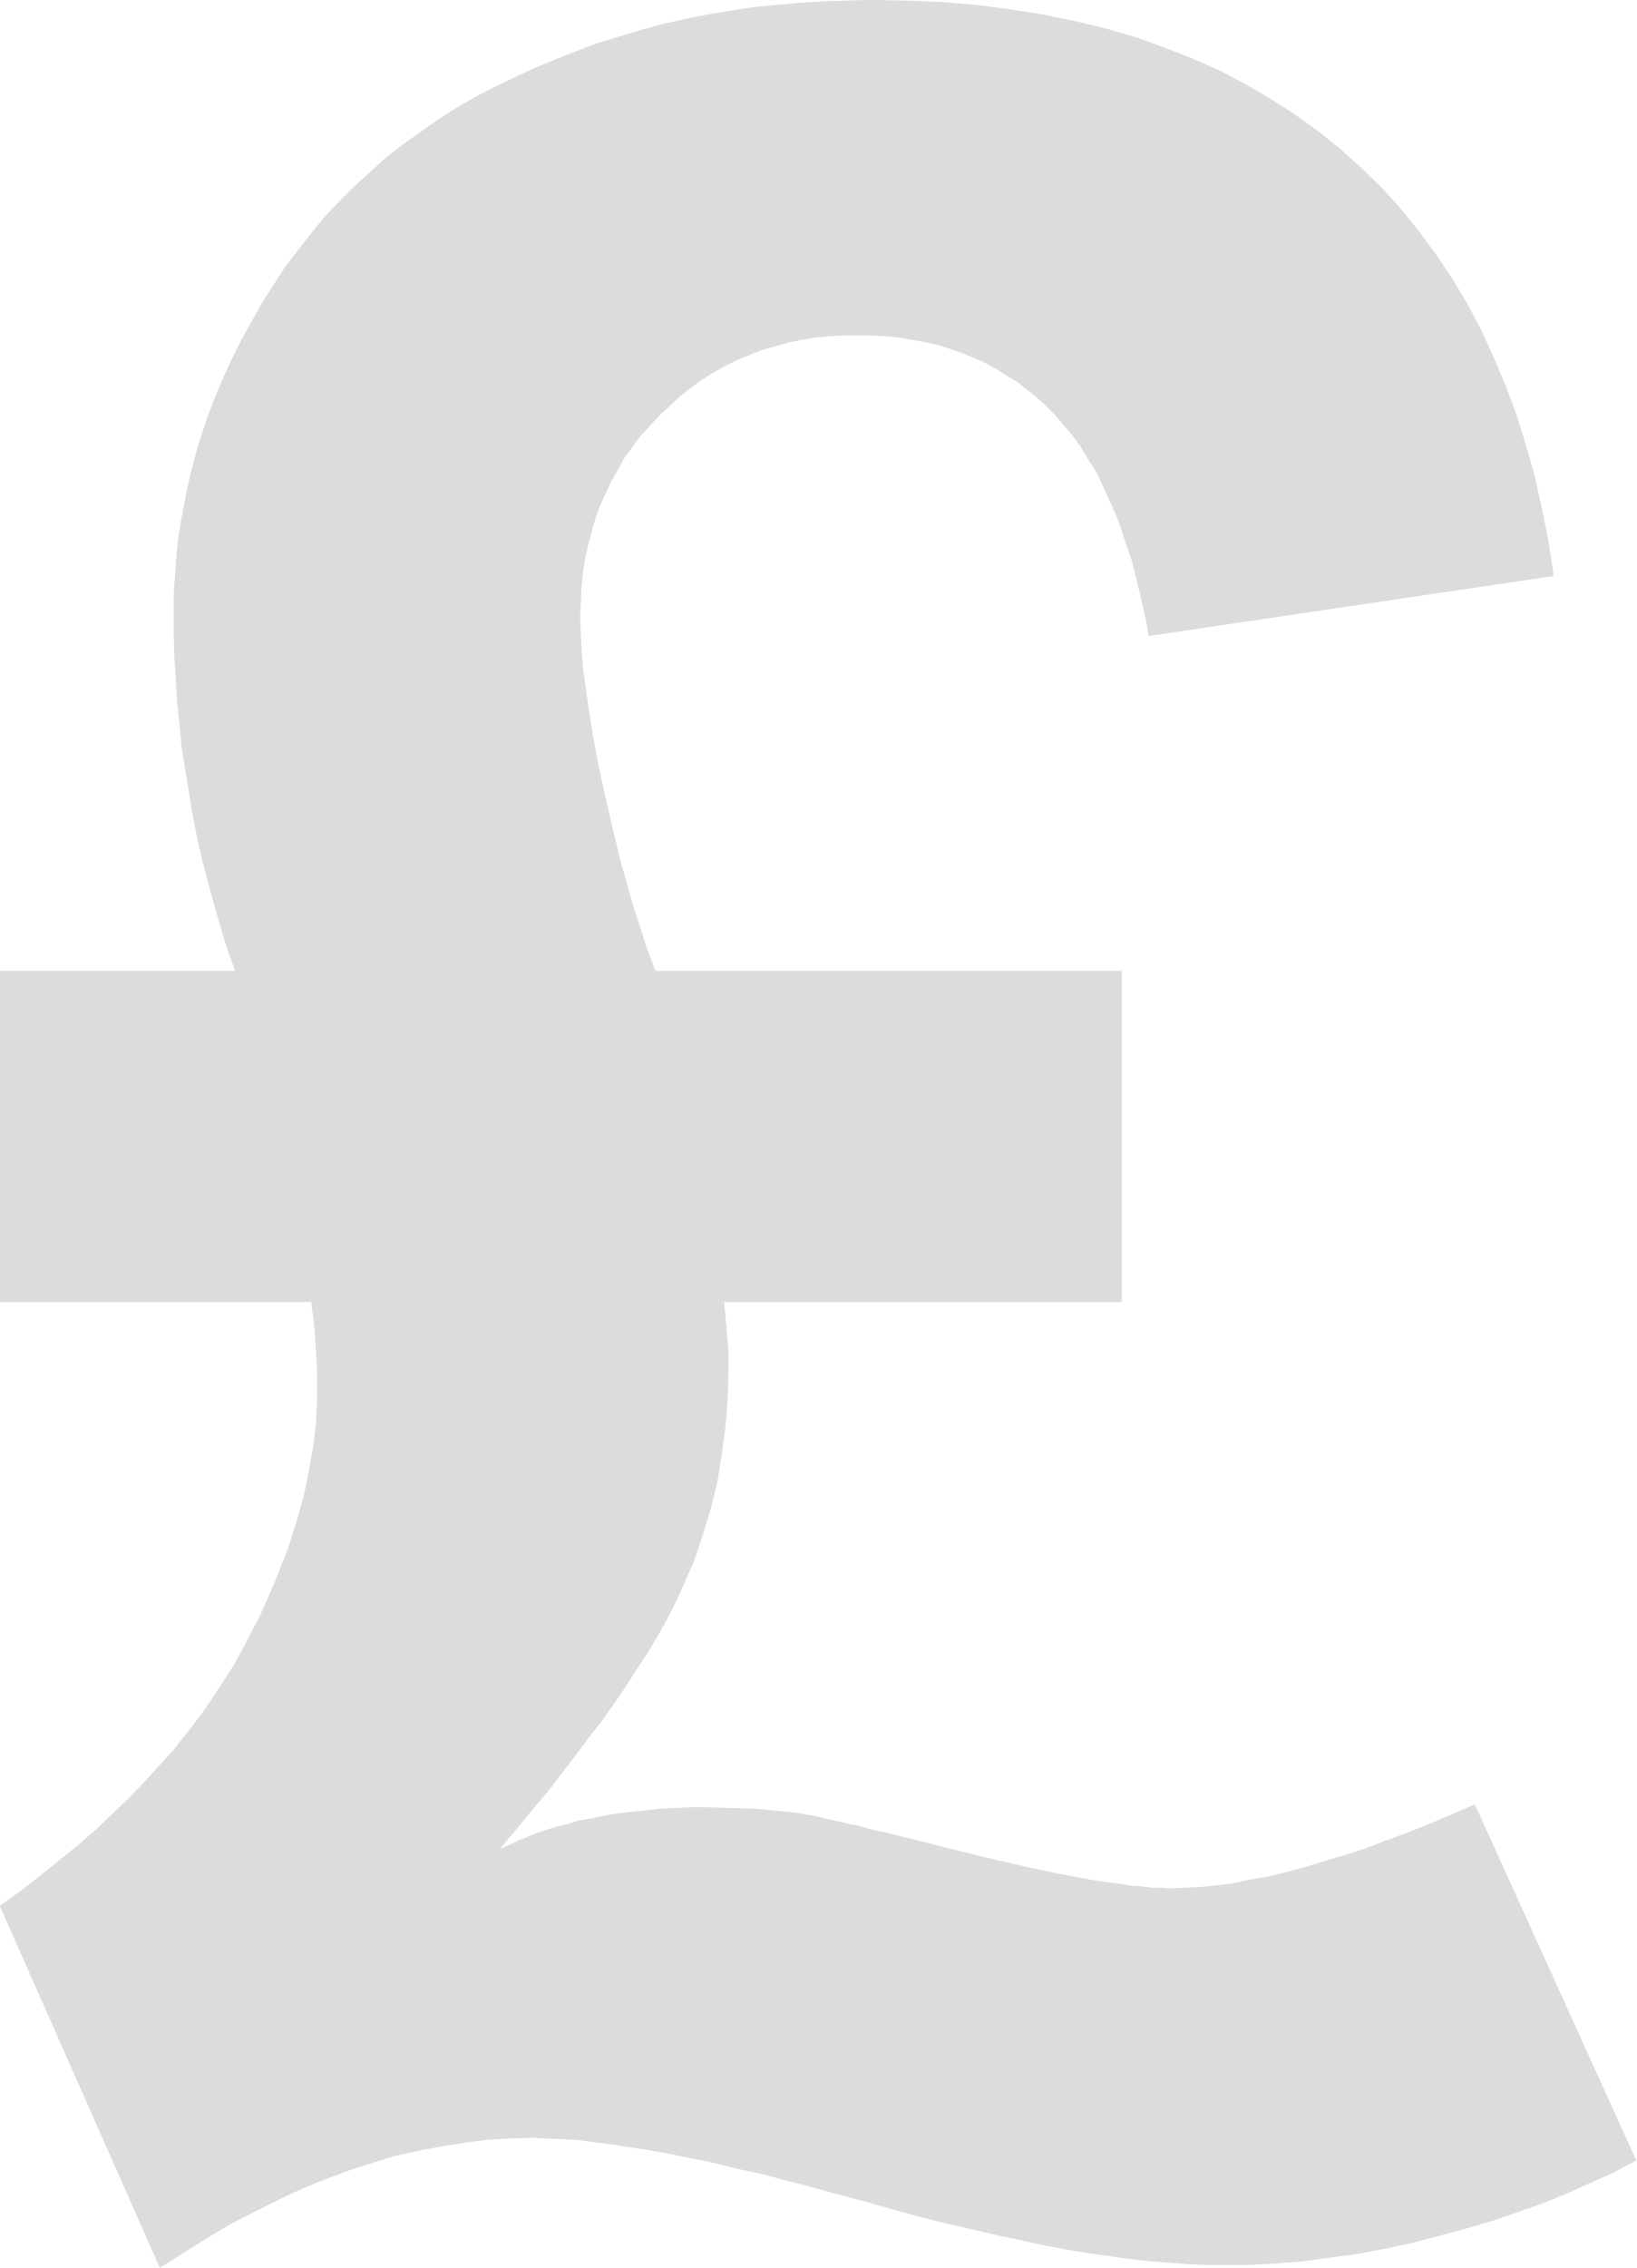
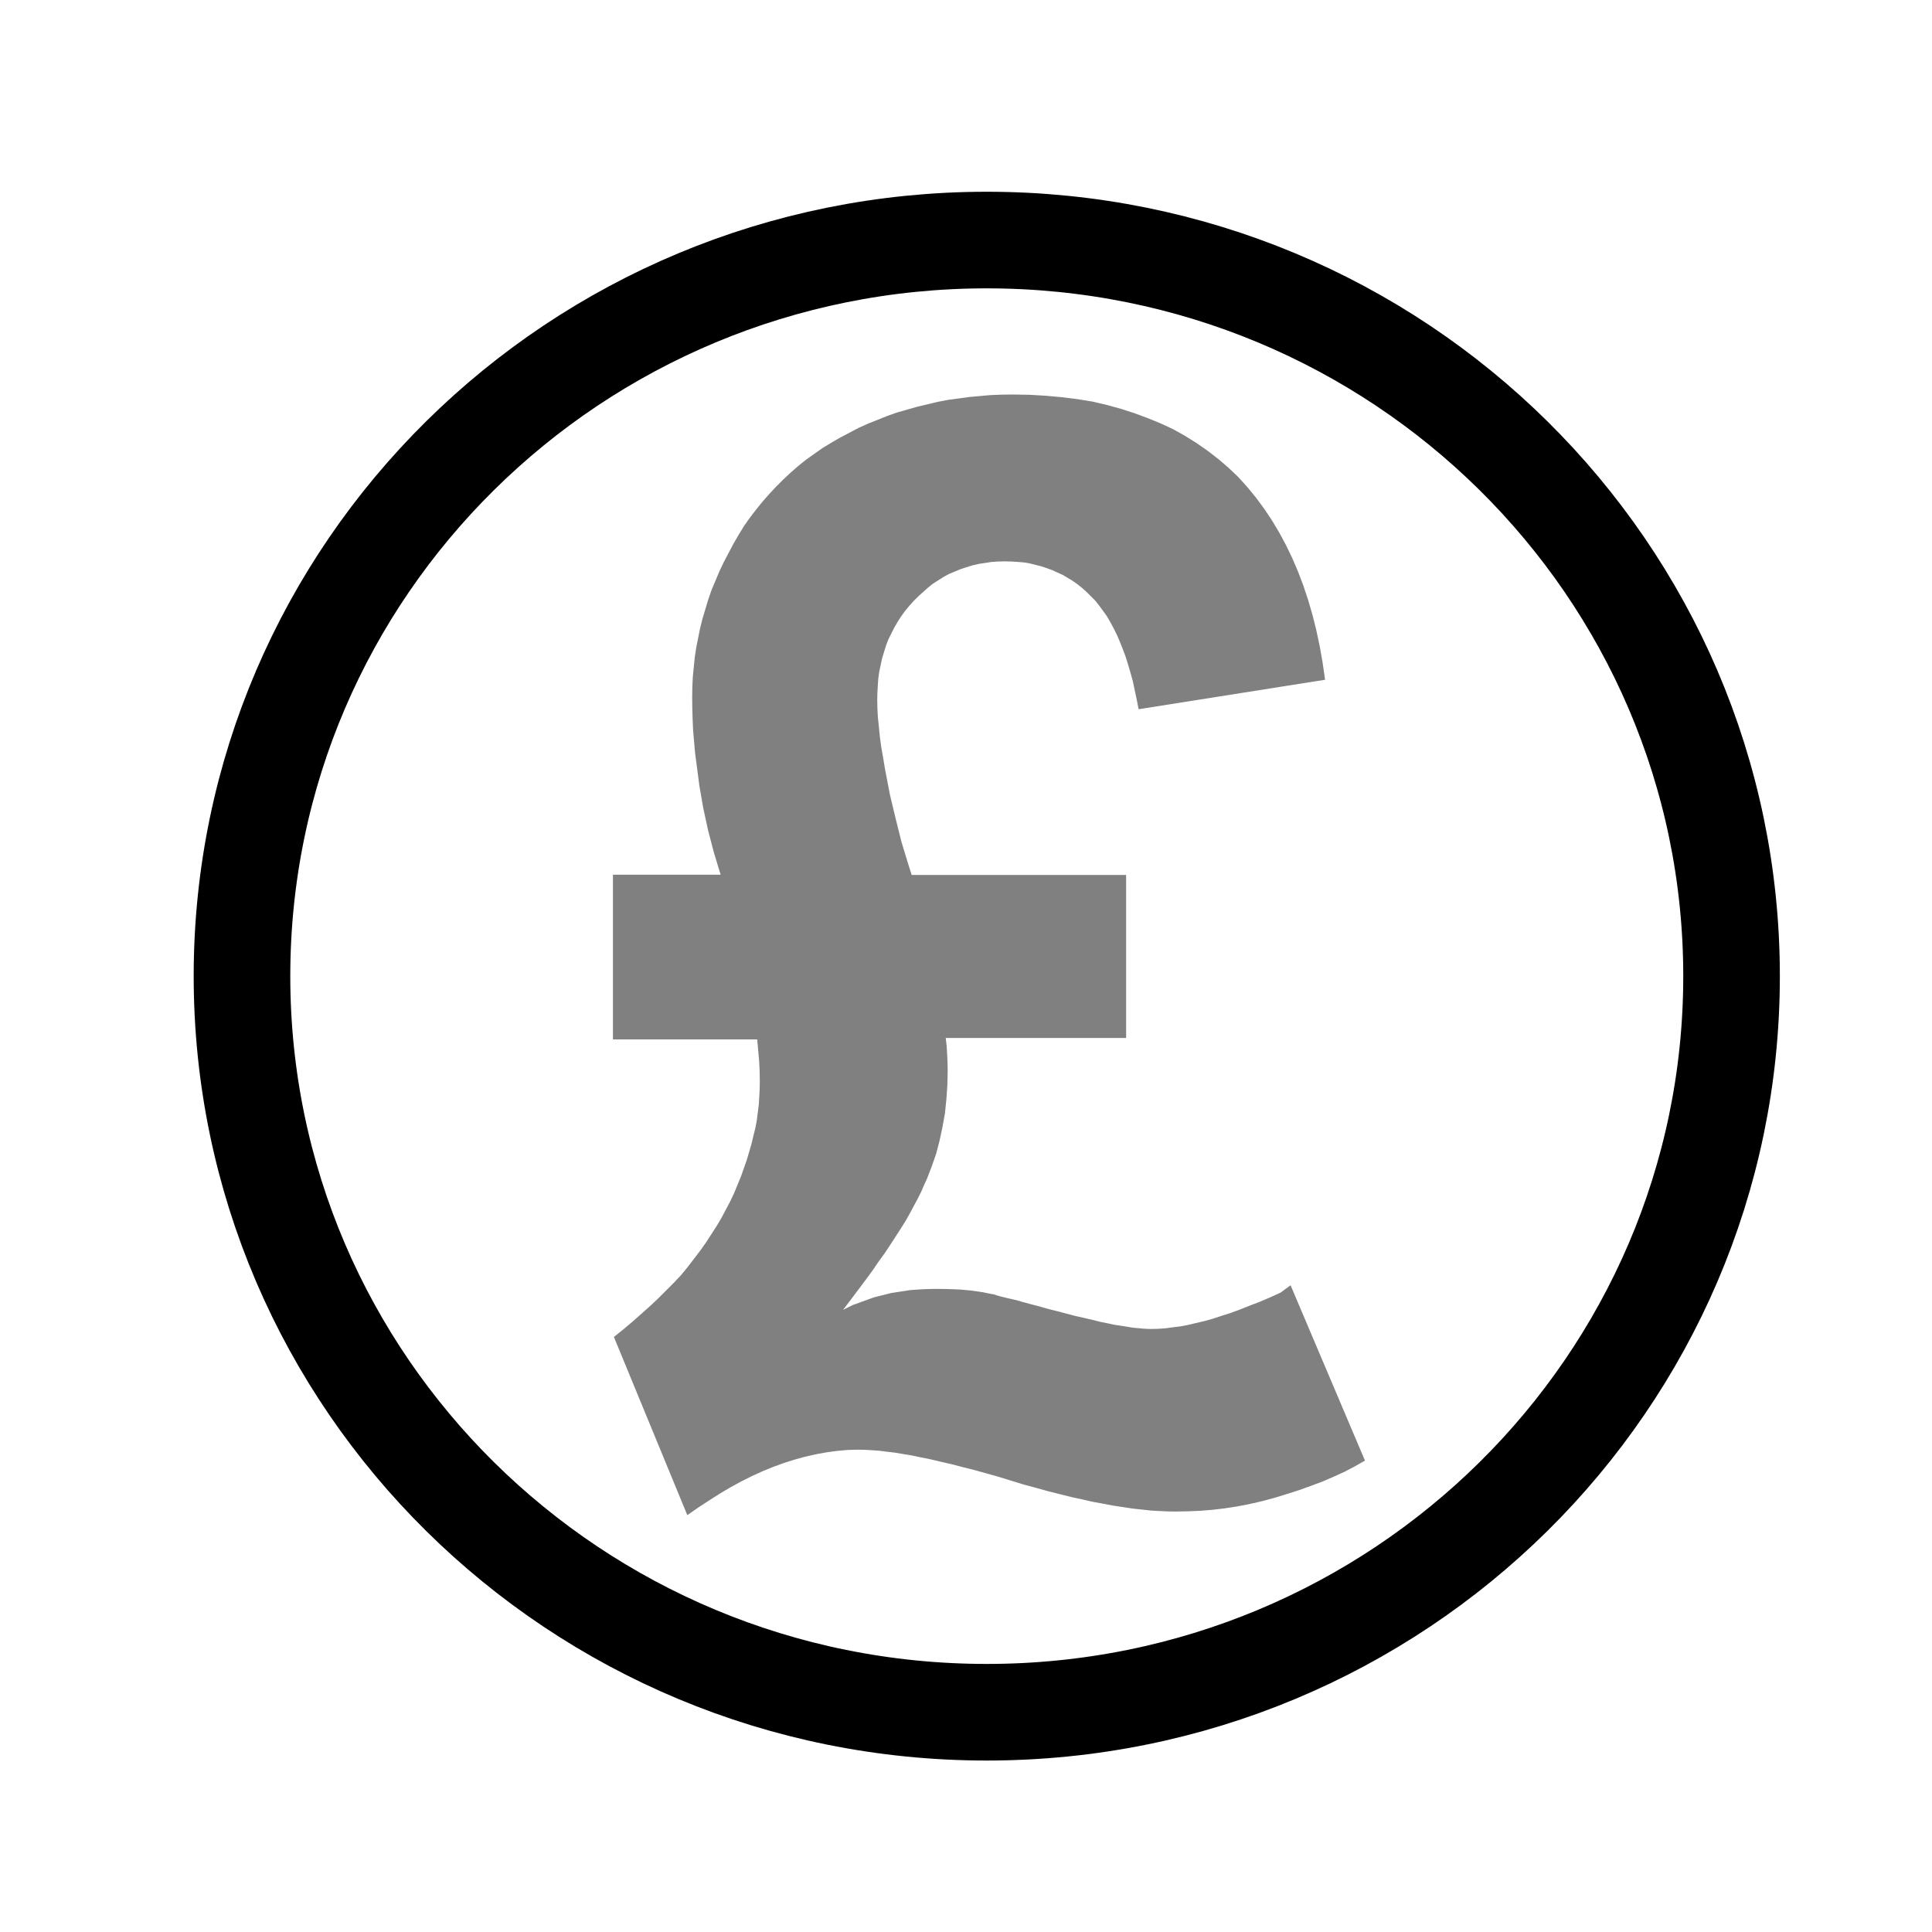
- <svg xmlns="http://www.w3.org/2000/svg" xmlns:ns1="http://www.shapertools.com/namespaces/shaper" ns1:fusionaddin="version:1.6.10" width="2.239cm" height="3.102cm" version="1.1" x="0cm" y="0cm" viewBox="0 0 2.239 3.102" enable-background="new 0 0 2.239 3.102" xml:space="preserve">
-   <path d="M6.193,2.841 L6.414,2.354 6.414,2.354 6.384,2.338 6.353,2.324 6.322,2.31 6.288,2.296 6.254,2.284 6.219,2.272 6.182,2.261 6.145,2.251 6.145,2.251 6.107,2.241 6.069,2.233 6.032,2.226 5.995,2.221 5.958,2.216 5.921,2.213 5.885,2.211 5.849,2.211 5.849,2.211 5.826,2.211 5.801,2.212 5.776,2.214 5.749,2.216 5.722,2.219 5.694,2.223 5.665,2.227 5.634,2.232 5.603,2.238 5.571,2.245 5.538,2.252 5.504,2.26 5.469,2.268 5.433,2.277 5.396,2.287 5.358,2.298 5.358,2.298 5.32,2.308 5.284,2.318 5.249,2.327 5.215,2.336 5.182,2.343 5.15,2.351 5.12,2.357 5.091,2.363 5.063,2.368 5.037,2.372 5.011,2.376 4.987,2.379 4.965,2.382 4.943,2.383 4.923,2.384 4.904,2.385 4.904,2.385 4.873,2.384 4.841,2.382 4.81,2.378 4.778,2.373 4.747,2.367 4.715,2.36 4.683,2.35 4.652,2.34 4.62,2.328 4.588,2.315 4.556,2.3 4.524,2.284 4.491,2.267 4.459,2.248 4.427,2.228 4.394,2.207 4.175,2.702 4.175,2.702 4.204,2.723 4.231,2.744 4.257,2.765 4.283,2.786 4.307,2.807 4.33,2.829 4.353,2.851 4.374,2.873 4.394,2.895 4.414,2.917 4.432,2.94 4.449,2.962 4.465,2.985 4.48,3.008 4.495,3.031 4.508,3.055 4.508,3.055 4.52,3.078 4.532,3.101 4.542,3.124 4.552,3.147 4.561,3.17 4.57,3.193 4.577,3.215 4.584,3.238 4.59,3.26 4.595,3.282 4.599,3.304 4.603,3.326 4.606,3.348 4.608,3.369 4.609,3.391 4.609,3.412 4.609,3.412 4.609,3.44 4.607,3.469 4.605,3.498 4.601,3.528 4.175,3.528 4.175,3.981 4.497,3.981 4.497,3.981 4.486,4.011 4.477,4.041 4.468,4.072 4.46,4.102 4.452,4.132 4.445,4.163 4.439,4.193 4.434,4.224 4.429,4.254 4.424,4.285 4.421,4.316 4.418,4.346 4.416,4.377 4.414,4.408 4.413,4.439 4.413,4.47 4.413,4.47 4.413,4.498 4.415,4.525 4.417,4.553 4.42,4.58 4.425,4.607 4.43,4.634 4.436,4.661 4.443,4.688 4.451,4.714 4.46,4.741 4.47,4.767 4.481,4.793 4.493,4.819 4.506,4.845 4.52,4.87 4.534,4.895 4.534,4.895 4.55,4.92 4.566,4.945 4.584,4.968 4.602,4.991 4.62,5.013 4.64,5.034 4.66,5.054 4.682,5.074 4.703,5.093 4.726,5.111 4.75,5.128 4.774,5.145 4.799,5.161 4.825,5.176 4.852,5.19 4.879,5.203 4.879,5.203 4.907,5.216 4.936,5.228 4.964,5.239 4.993,5.25 5.023,5.259 5.052,5.268 5.082,5.276 5.113,5.283 5.143,5.289 5.174,5.294 5.205,5.299 5.237,5.302 5.269,5.305 5.301,5.307 5.333,5.308 5.366,5.309 5.366,5.309 5.416,5.308 5.465,5.306 5.512,5.302 5.558,5.296 5.602,5.289 5.646,5.28 5.688,5.27 5.729,5.258 5.768,5.244 5.806,5.229 5.843,5.213 5.879,5.194 5.913,5.174 5.946,5.153 5.978,5.13 6.009,5.105 6.009,5.105 6.038,5.079 6.066,5.052 6.092,5.023 6.117,4.992 6.14,4.961 6.162,4.928 6.183,4.893 6.202,4.857 6.219,4.82 6.235,4.782 6.25,4.742 6.263,4.7 6.275,4.658 6.285,4.613 6.294,4.568 6.301,4.521 5.747,4.439 5.747,4.439 5.742,4.466 5.736,4.492 5.73,4.517 5.724,4.541 5.716,4.564 5.709,4.586 5.701,4.607 5.692,4.627 5.683,4.647 5.674,4.665 5.663,4.682 5.653,4.699 5.642,4.714 5.63,4.728 5.618,4.742 5.606,4.754 5.606,4.754 5.593,4.766 5.579,4.777 5.566,4.787 5.551,4.796 5.537,4.805 5.522,4.813 5.506,4.82 5.491,4.826 5.474,4.832 5.458,4.837 5.441,4.841 5.423,4.844 5.406,4.847 5.387,4.849 5.369,4.85 5.35,4.85 5.35,4.85 5.33,4.85 5.31,4.849 5.29,4.847 5.272,4.844 5.253,4.84 5.235,4.835 5.217,4.83 5.2,4.823 5.183,4.816 5.167,4.808 5.151,4.799 5.135,4.789 5.12,4.778 5.106,4.767 5.092,4.754 5.078,4.741 5.078,4.741 5.065,4.727 5.052,4.713 5.041,4.698 5.03,4.683 5.021,4.667 5.012,4.651 5.004,4.634 4.996,4.617 4.99,4.6 4.985,4.582 4.98,4.564 4.976,4.545 4.973,4.526 4.971,4.506 4.97,4.486 4.969,4.466 4.969,4.466 4.97,4.443 4.971,4.419 4.973,4.394 4.977,4.366 4.981,4.337 4.986,4.306 4.992,4.273 4.999,4.239 4.999,4.239 5.007,4.204 5.015,4.17 5.023,4.136 5.032,4.104 5.041,4.072 5.051,4.041 5.061,4.01 5.072,3.981 5.71,3.981 5.71,3.528 5.166,3.528 5.166,3.528 5.168,3.506 5.17,3.483 5.172,3.461 5.172,3.438 5.172,3.438 5.171,3.398 5.168,3.359 5.163,3.321 5.157,3.283 5.148,3.246 5.137,3.21 5.125,3.174 5.11,3.14 5.11,3.14 5.102,3.122 5.093,3.104 5.083,3.085 5.072,3.066 5.06,3.046 5.046,3.025 5.032,3.003 5.017,2.981 5.001,2.958 4.983,2.935 4.965,2.911 4.946,2.886 4.926,2.86 4.904,2.834 4.882,2.807 4.859,2.78 4.859,2.78 4.873,2.786 4.888,2.793 4.903,2.799 4.919,2.805 4.935,2.81 4.951,2.814 4.968,2.819 4.986,2.822 5.004,2.826 5.022,2.829 5.041,2.831 5.06,2.833 5.08,2.835 5.1,2.836 5.12,2.837 5.141,2.837 5.141,2.837 5.176,2.836 5.209,2.835 5.241,2.832 5.27,2.829 5.27,2.829 5.274,2.828 5.279,2.827 5.285,2.826 5.291,2.825 5.299,2.823 5.307,2.821 5.316,2.819 5.326,2.817 5.337,2.814 5.349,2.812 5.362,2.808 5.375,2.805 5.39,2.802 5.405,2.798 5.421,2.794 5.438,2.79 5.438,2.79 5.468,2.782 5.497,2.775 5.525,2.768 5.552,2.762 5.577,2.756 5.601,2.751 5.624,2.746 5.646,2.742 5.667,2.738 5.686,2.735 5.704,2.733 5.721,2.73 5.736,2.729 5.751,2.727 5.764,2.727 5.776,2.726 5.776,2.726 5.796,2.727 5.817,2.728 5.839,2.73 5.862,2.733 5.885,2.738 5.909,2.742 5.934,2.748 5.96,2.755 5.986,2.763 6.013,2.771 6.041,2.78 6.07,2.791 6.1,2.802 6.13,2.814 6.161,2.827 6.193,2.841z" transform="matrix(1,0,0,-1,-4.175299,5.30885)" fill="rgb(220,220,220)" stroke-linecap="round" stroke-linejoin="round" />
+ <svg xmlns="http://www.w3.org/2000/svg" xmlns:ns1="http://www.shapertools.com/namespaces/shaper" xmlns:ns2="http://www.openswatchbook.org/uri/2009/osb" xmlns:xlink="http://www.w3.org/1999/xlink" ns1:fusionaddin="version:1.6.10" width="4cm" height="4cm" version="1.1" x="0cm" y="0cm" viewBox="0 0 4 4" enable-background="new 0 0 2.001 3.661" xml:space="preserve" id="svg82">
+   <defs id="defs86">
+     <linearGradient id="linearGradient838" ns2:paint="solid">
+       <stop style="stop-color:#ffffff;stop-opacity:1;" offset="0" id="stop836" />
+     </linearGradient>
+     <linearGradient id="linearGradient863" ns2:paint="solid">
+       <stop style="stop-color:#000000;stop-opacity:1;" offset="0" id="stop861" />
+     </linearGradient>
+     <linearGradient xlink:href="#linearGradient863" id="linearGradient865" x1="0.168" y1="2.86" x2="3.868" y2="2.86" gradientUnits="userSpaceOnUse" gradientTransform="matrix(0.8336027,0,0,0.8472326,0.3601122,-0.4024614)" />
+     <linearGradient xlink:href="#linearGradient838" id="linearGradient840" x1="0.125" y1="2.004" x2="3.874" y2="2.004" gradientUnits="userSpaceOnUse" gradientTransform="matrix(0.8336027,0,0,0.8472326,0.375708,0.322711)" />
+   </defs>
+   <ellipse style="opacity:1;fill:url(#linearGradient840);fill-opacity:1;fill-rule:evenodd;stroke:url(#linearGradient865);stroke-width:0.2;stroke-miterlimit:4;stroke-dasharray:none" id="path8" cx="2.043" cy="2.021" rx="1.542" ry="1.524" />
+   <g id="layer1" />
+   <g id="layer2">
+     <path d="m 2.672,2.661 0.154,0.363 v 0 l -0.021,0.012 -0.021,0.011 -0.022,0.01 -0.023,0.01 -0.024,0.009 -0.025,0.009 -0.025,0.008 -0.026,0.008 v 0 l -0.026,0.007 -0.026,0.006 -0.026,0.005 -0.026,0.004 -0.026,0.003 -0.025,0.002 -0.025,0.001 -0.025,4.647e-4 v 0 l -0.016,-2.533e-4 -0.017,-7.606e-4 -0.018,-0.001 -0.018,-0.002 -0.019,-0.002 -0.02,-0.003 -0.02,-0.003 -0.021,-0.004 -0.022,-0.004 -0.022,-0.005 -0.023,-0.005 -0.024,-0.006 -0.024,-0.006 -0.025,-0.007 -0.026,-0.007 -0.026,-0.008 v 0 l -0.026,-0.008 -0.025,-0.007 -0.025,-0.007 -0.024,-0.006 -0.023,-0.006 -0.022,-0.005 -0.021,-0.005 -0.02,-0.004 -0.019,-0.004 -0.018,-0.003 -0.018,-0.003 -0.017,-0.002 -0.016,-0.002 -0.015,-0.001 -0.014,-7.606e-4 -0.013,-2.531e-4 v 0 l -0.022,5.183e-4 -0.022,0.002 -0.022,0.003 -0.022,0.004 -0.022,0.005 -0.022,0.006 -0.022,0.007 -0.022,0.008 -0.022,0.009 -0.022,0.01 -0.022,0.011 -0.022,0.012 -0.022,0.013 -0.022,0.014 -0.023,0.015 -0.023,0.016 -0.152,-0.369 v 0 l 0.02,-0.016 0.019,-0.016 0.018,-0.016 0.018,-0.016 0.017,-0.016 0.016,-0.016 0.016,-0.016 0.015,-0.016 0.014,-0.017 0.013,-0.017 0.013,-0.017 0.012,-0.017 0.011,-0.017 0.011,-0.017 0.01,-0.017 0.009,-0.017 v 0 l 0.009,-0.017 0.008,-0.017 0.007,-0.017 0.007,-0.017 0.006,-0.017 0.006,-0.017 0.005,-0.017 0.005,-0.017 0.004,-0.017 0.004,-0.016 0.003,-0.016 0.002,-0.016 0.002,-0.016 0.001,-0.016 8.275e-4,-0.016 2.751e-4,-0.016 v 0 l -3.553e-4,-0.021 -0.001,-0.021 -0.002,-0.022 -0.002,-0.023 H 1.269 V 1.811 h 0.223 v 0 l -0.007,-0.023 -0.007,-0.023 -0.006,-0.023 -0.006,-0.023 -0.005,-0.023 -0.005,-0.023 -0.004,-0.023 -0.004,-0.023 -0.003,-0.023 -0.003,-0.023 -0.003,-0.023 -0.002,-0.023 -0.002,-0.023 -0.001,-0.023 -6.837e-4,-0.023 -2.278e-4,-0.023 v 0 l 3.307e-4,-0.021 9.985e-4,-0.021 0.002,-0.02 0.002,-0.02 0.003,-0.02 0.004,-0.02 0.004,-0.02 0.005,-0.02 0.006,-0.02 0.006,-0.02 0.007,-0.02 0.008,-0.019 0.008,-0.019 0.009,-0.019 0.01,-0.019 0.01,-0.019 v 0 l 0.011,-0.019 0.011,-0.018 0.012,-0.017 0.013,-0.017 0.013,-0.016 0.014,-0.016 0.014,-0.015 0.015,-0.015 0.015,-0.014 0.016,-0.014 0.016,-0.013 0.017,-0.012 0.017,-0.012 0.018,-0.011 0.019,-0.011 0.019,-0.01 v 0 l 0.019,-0.01 0.02,-0.009 0.02,-0.008 0.02,-0.008 0.02,-0.007 0.021,-0.006 0.021,-0.006 0.021,-0.005 0.021,-0.005 0.021,-0.004 0.022,-0.003 0.022,-0.003 0.022,-0.002 0.022,-0.002 0.023,-9.1732e-4 0.023,-3.0696e-4 v 0 l 0.035,5.9298e-4 0.034,0.002 0.033,0.003 0.032,0.004 0.031,0.005 0.03,0.007 0.029,0.008 0.028,0.009 0.027,0.01 0.027,0.011 0.026,0.012 0.025,0.014 0.024,0.015 0.023,0.016 0.022,0.017 0.021,0.018 v 0 l 0.02,0.019 0.019,0.021 0.018,0.022 0.017,0.023 0.016,0.024 0.015,0.025 0.014,0.026 0.013,0.027 0.012,0.028 0.011,0.029 0.01,0.03 0.009,0.031 0.008,0.032 0.007,0.033 0.006,0.034 0.005,0.035 -0.386,0.061 v 0 l -0.004,-0.02 -0.004,-0.019 -0.004,-0.019 -0.005,-0.018 -0.005,-0.017 -0.005,-0.016 -0.006,-0.016 -0.006,-0.015 -0.006,-0.014 -0.007,-0.014 -0.007,-0.013 -0.007,-0.012 -0.008,-0.011 -0.008,-0.011 -0.008,-0.01 -0.009,-0.009 v 0 l -0.009,-0.009 -0.009,-0.008 -0.01,-0.008 -0.01,-0.007 -0.01,-0.006 -0.01,-0.006 -0.011,-0.005 -0.011,-0.005 -0.011,-0.004 -0.012,-0.004 -0.012,-0.003 -0.012,-0.003 -0.012,-0.002 -0.013,-0.001 -0.013,-8.426e-4 -0.013,-2.8e-4 v 0 l -0.014,3.189e-4 -0.014,9.561e-4 -0.013,0.002 -0.013,0.002 -0.013,0.003 -0.013,0.004 -0.012,0.004 -0.012,0.005 -0.012,0.005 -0.011,0.006 -0.011,0.007 -0.011,0.007 -0.01,0.008 -0.01,0.009 -0.01,0.009 -0.01,0.01 v 0 l -0.009,0.01 -0.009,0.011 -0.008,0.011 -0.007,0.011 -0.007,0.012 -0.006,0.012 -0.006,0.012 -0.005,0.013 -0.004,0.013 -0.004,0.013 -0.003,0.014 -0.003,0.014 -0.002,0.014 -0.001,0.015 -8.832e-4,0.015 -2.945e-4,0.015 v 0 l 3.223e-4,0.017 9.72e-4,0.018 0.002,0.019 0.002,0.021 0.003,0.022 0.004,0.023 0.004,0.024 0.005,0.026 v 0 l 0.005,0.026 0.006,0.025 0.006,0.025 0.006,0.024 0.006,0.024 0.007,0.023 0.007,0.023 0.007,0.022 h 0.444 V 2.149 H 1.958 v 0 l 0.002,0.017 0.001,0.017 7.996e-4,0.017 2.669e-4,0.017 v 0 l -6.67e-4,0.03 -0.002,0.029 -0.003,0.029 -0.005,0.028 -0.006,0.028 -0.007,0.027 -0.009,0.026 -0.01,0.026 v 0 l -0.006,0.013 -0.006,0.014 -0.007,0.014 -0.008,0.015 -0.008,0.015 -0.009,0.016 -0.01,0.016 -0.011,0.017 -0.011,0.017 -0.012,0.018 -0.013,0.018 -0.013,0.019 -0.014,0.019 -0.015,0.02 -0.015,0.02 -0.016,0.021 v 0 l 0.01,-0.005 0.01,-0.005 0.011,-0.004 0.011,-0.004 0.011,-0.004 0.011,-0.004 0.012,-0.003 0.012,-0.003 0.012,-0.003 0.013,-0.002 0.013,-0.002 0.013,-0.002 0.014,-0.001 0.014,-8.35e-4 0.014,-5.008e-4 0.015,-1.667e-4 v 0 l 0.024,3.813e-4 0.023,0.001 0.022,0.002 0.021,0.003 v 0 l 0.003,4.708e-4 0.003,6.497e-4 0.004,8.277e-4 0.005,10e-4 0.005,0.001 0.006,0.001 0.006,0.002 0.007,0.002 0.008,0.002 0.008,0.002 0.009,0.002 0.009,0.002 0.01,0.003 0.011,0.003 0.011,0.003 0.012,0.003 v 0 l 0.021,0.006 0.02,0.005 0.019,0.005 0.019,0.005 0.018,0.004 0.017,0.004 0.016,0.004 0.015,0.003 0.014,0.003 0.013,0.002 0.013,0.002 0.012,0.002 0.011,0.001 0.01,9.2e-4 0.009,5.543e-4 0.008,1.847e-4 v 0 l 0.014,-3.337e-4 0.015,-9.922e-4 0.015,-0.002 0.016,-0.002 0.016,-0.003 0.017,-0.004 0.017,-0.004 0.018,-0.005 0.018,-0.006 0.019,-0.006 0.019,-0.007 0.02,-0.008 0.021,-0.008 0.021,-0.009 0.022,-0.01 z" fill="#dcdcdc" stroke-linecap="round" stroke-linejoin="round" id="path2" style="fill:#808080;stroke-width:0.72" />
+   </g>
</svg>
